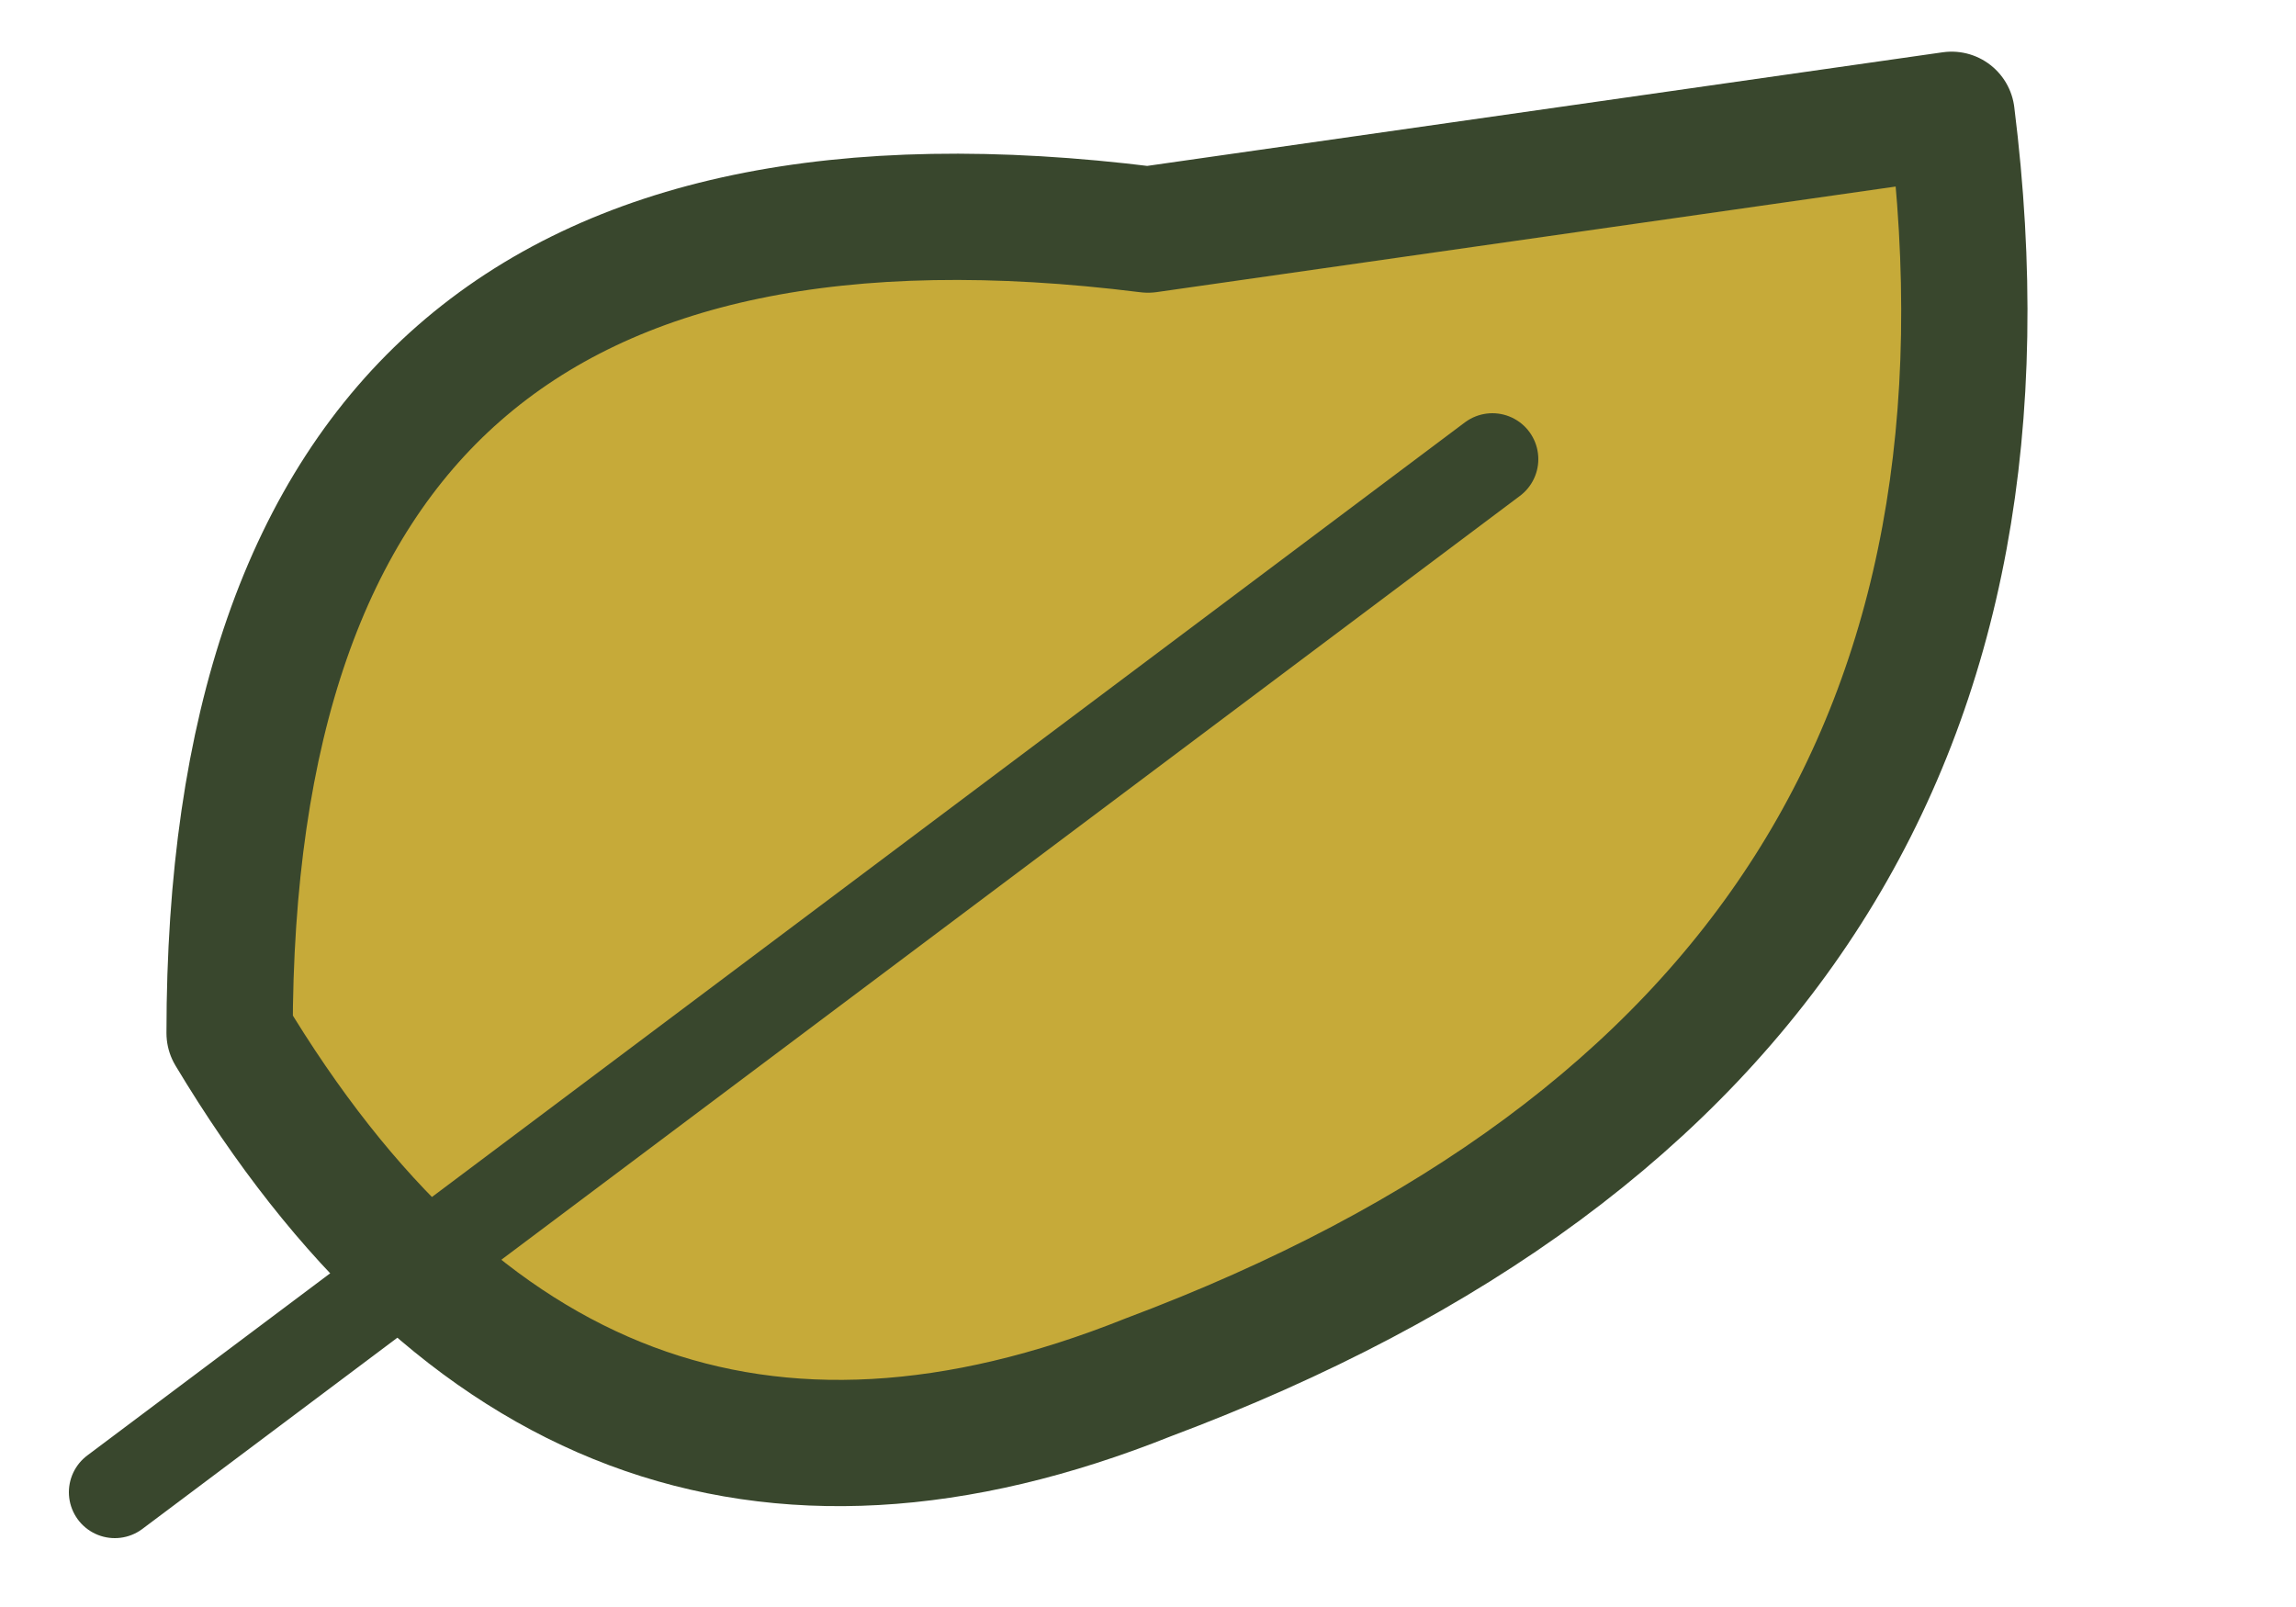
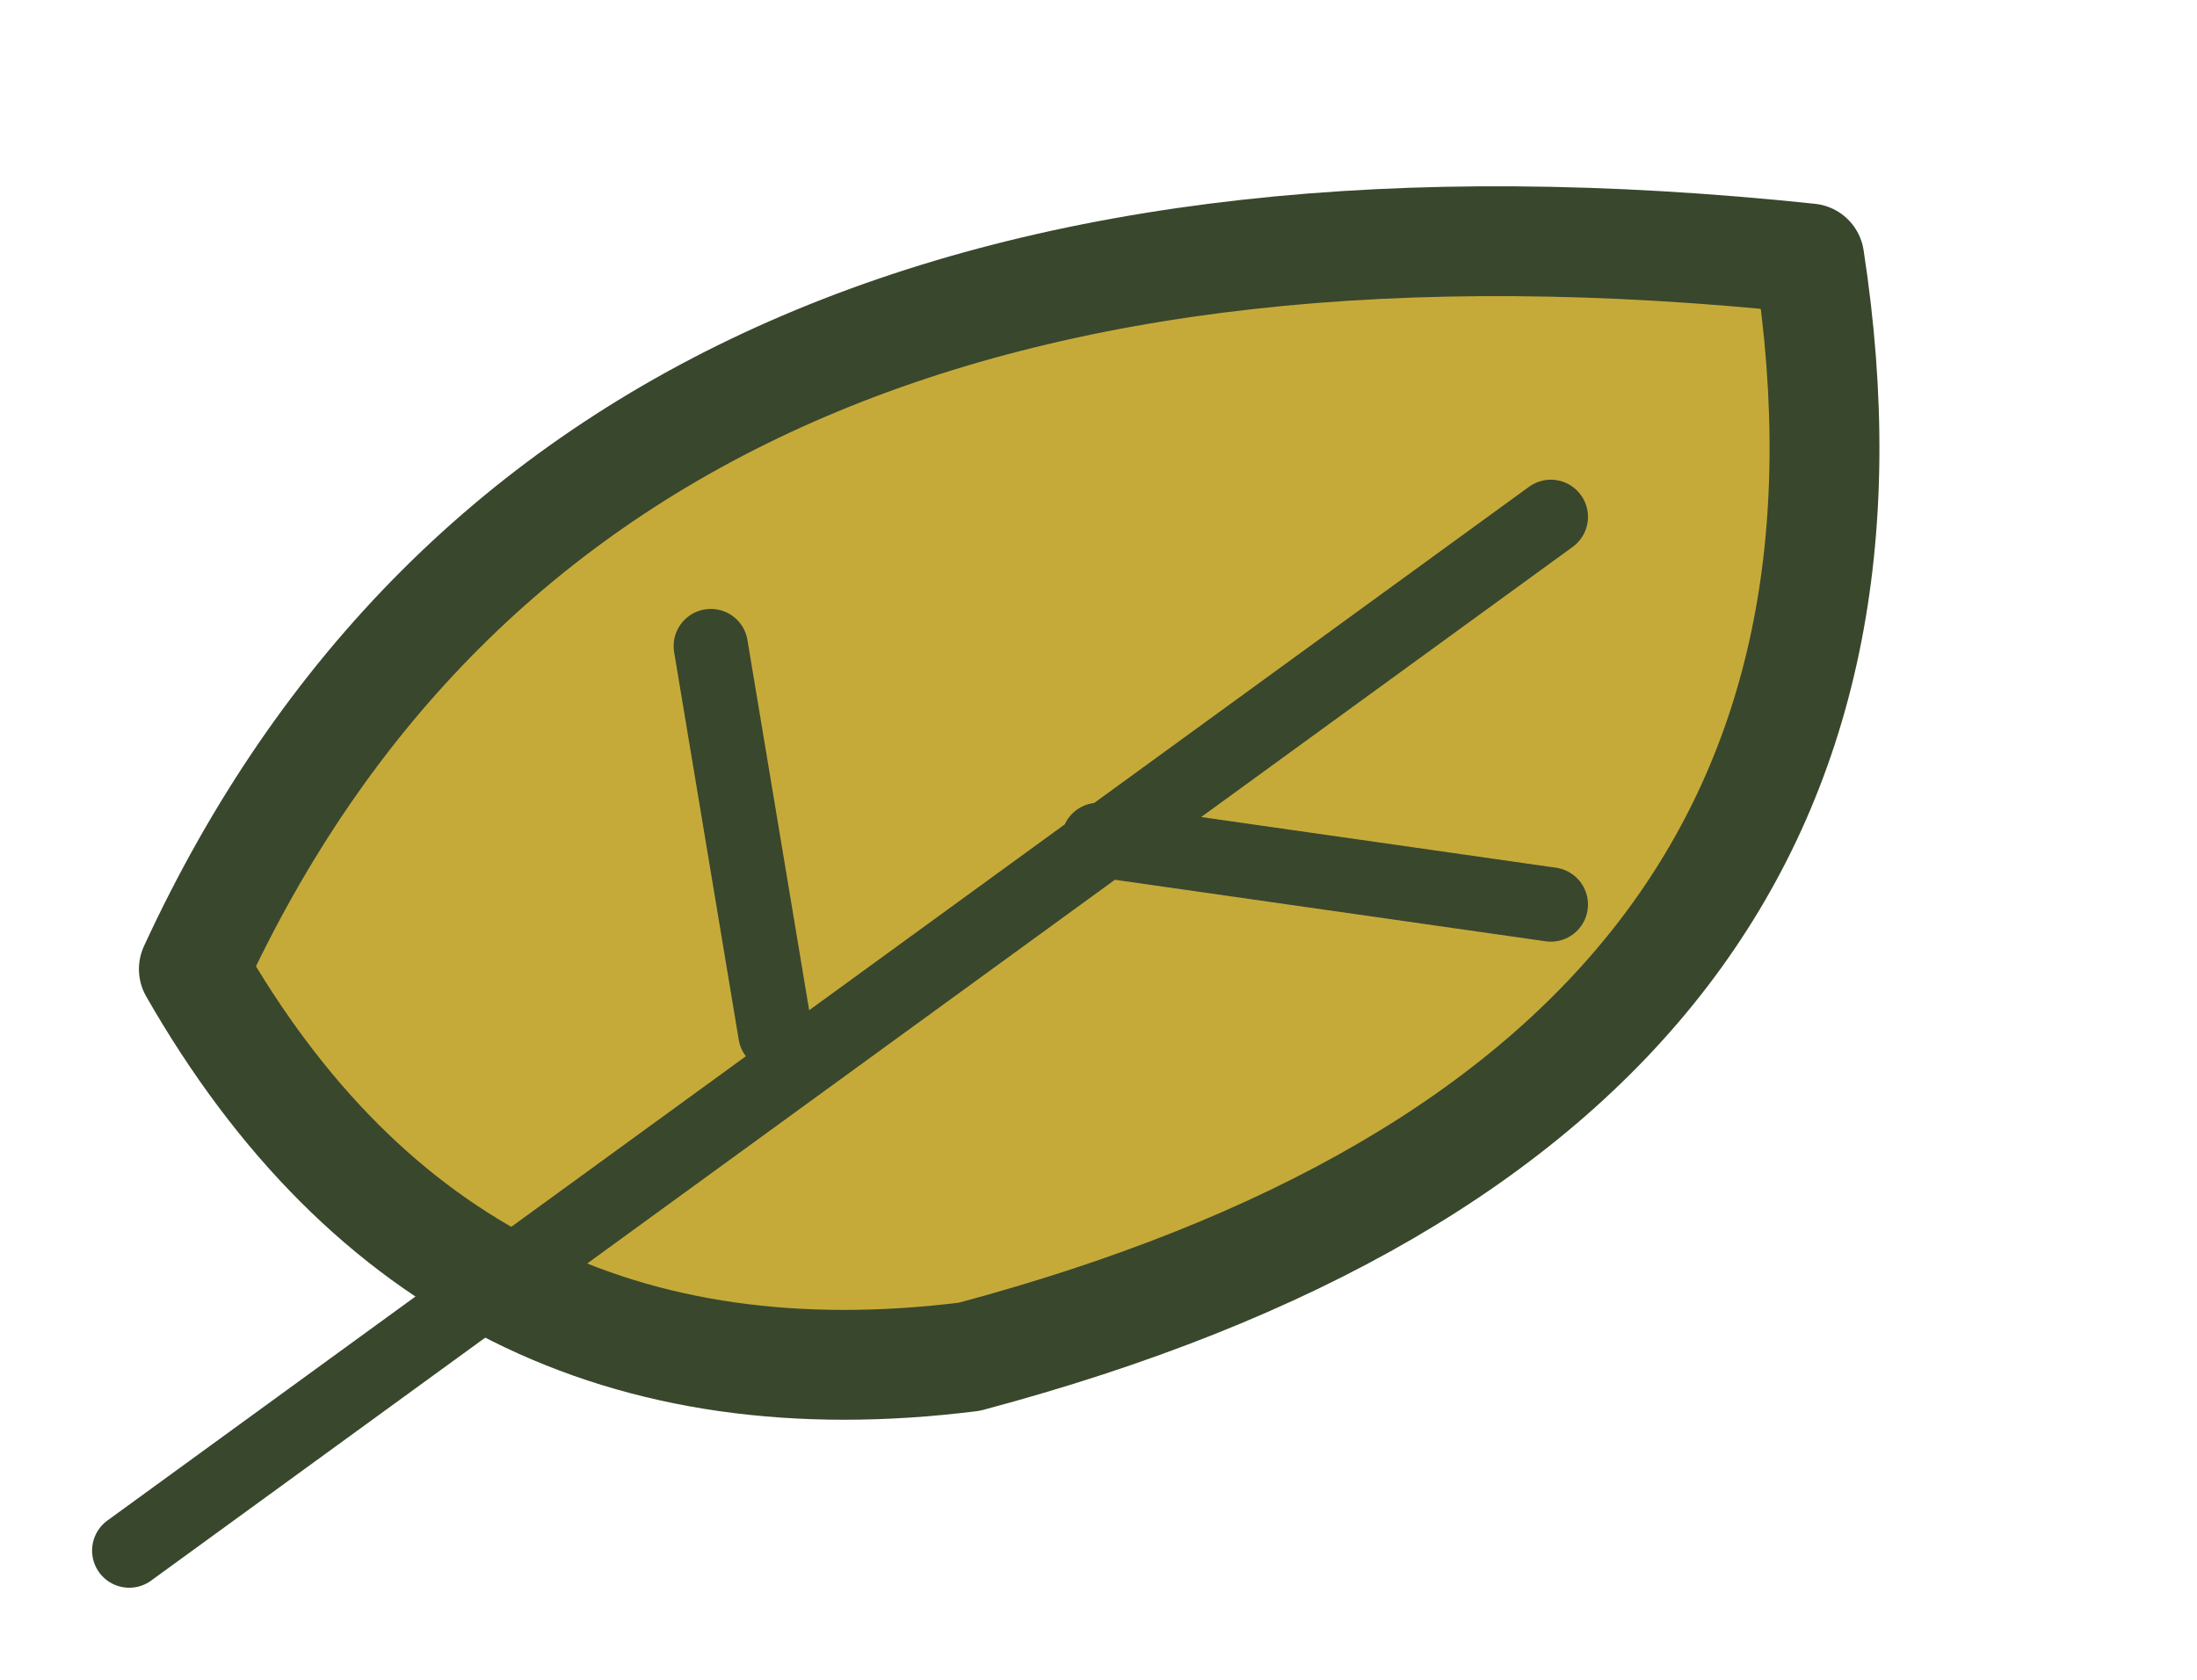
- <svg xmlns="http://www.w3.org/2000/svg" width="20" height="14" viewBox="0 0 20 14">
-   <path d="M2 9Q2 1 10 2L17 1Q18 9 10 12Q5 14 2 9Z" fill="#C6AA39" stroke="#39472d" stroke-width="1.1" stroke-linejoin="round" />
-   <path d="M1 13L13 4" fill="none" stroke="#39472d" stroke-width=".8" stroke-linecap="round" />
+ <svg xmlns="http://www.w3.org/2000/svg" width="34" height="26" viewBox="0 0 34 26">
+   <path d="M3 15Q9 2 28 4Q30 17 15 21Q7 22 3 15Z" fill="#C6AA39" stroke="#39472d" stroke-width="1.7" stroke-linejoin="round" />
+   <path d="M2 24L24 8M12 16L11 10M17 13L24 14" fill="none" stroke="#39472d" stroke-width="1.15" stroke-linecap="round" />
</svg>
